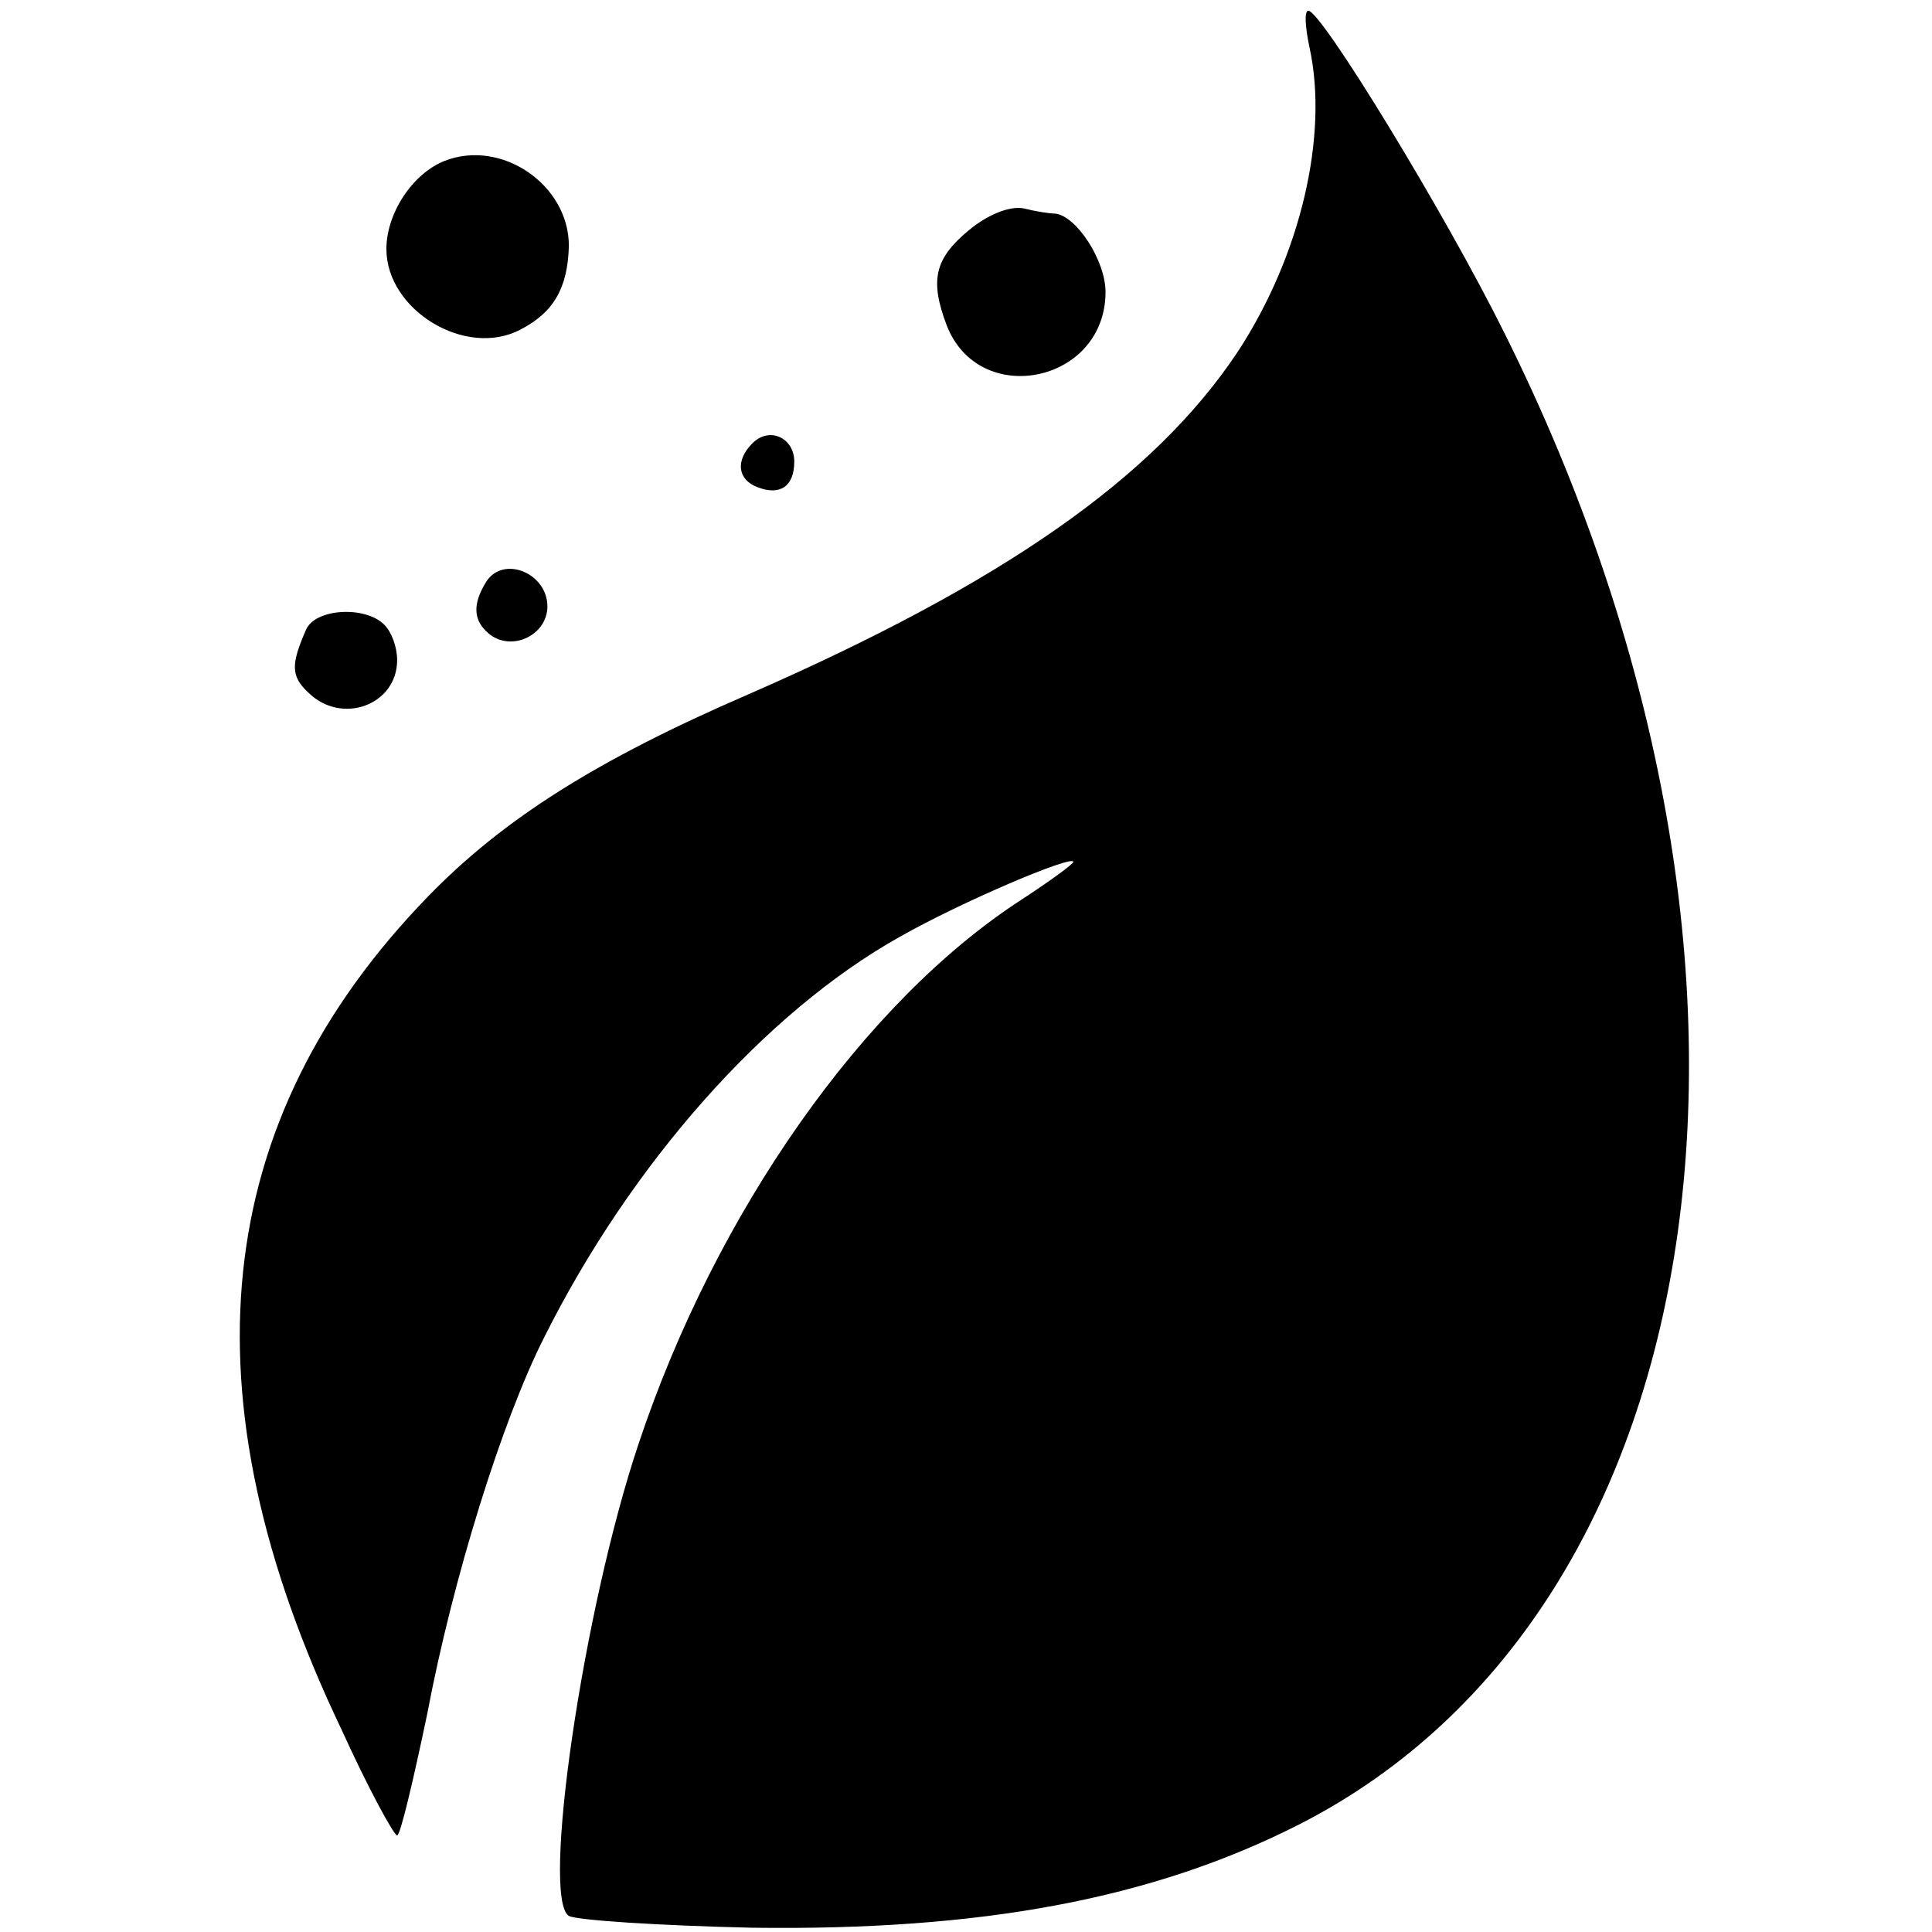
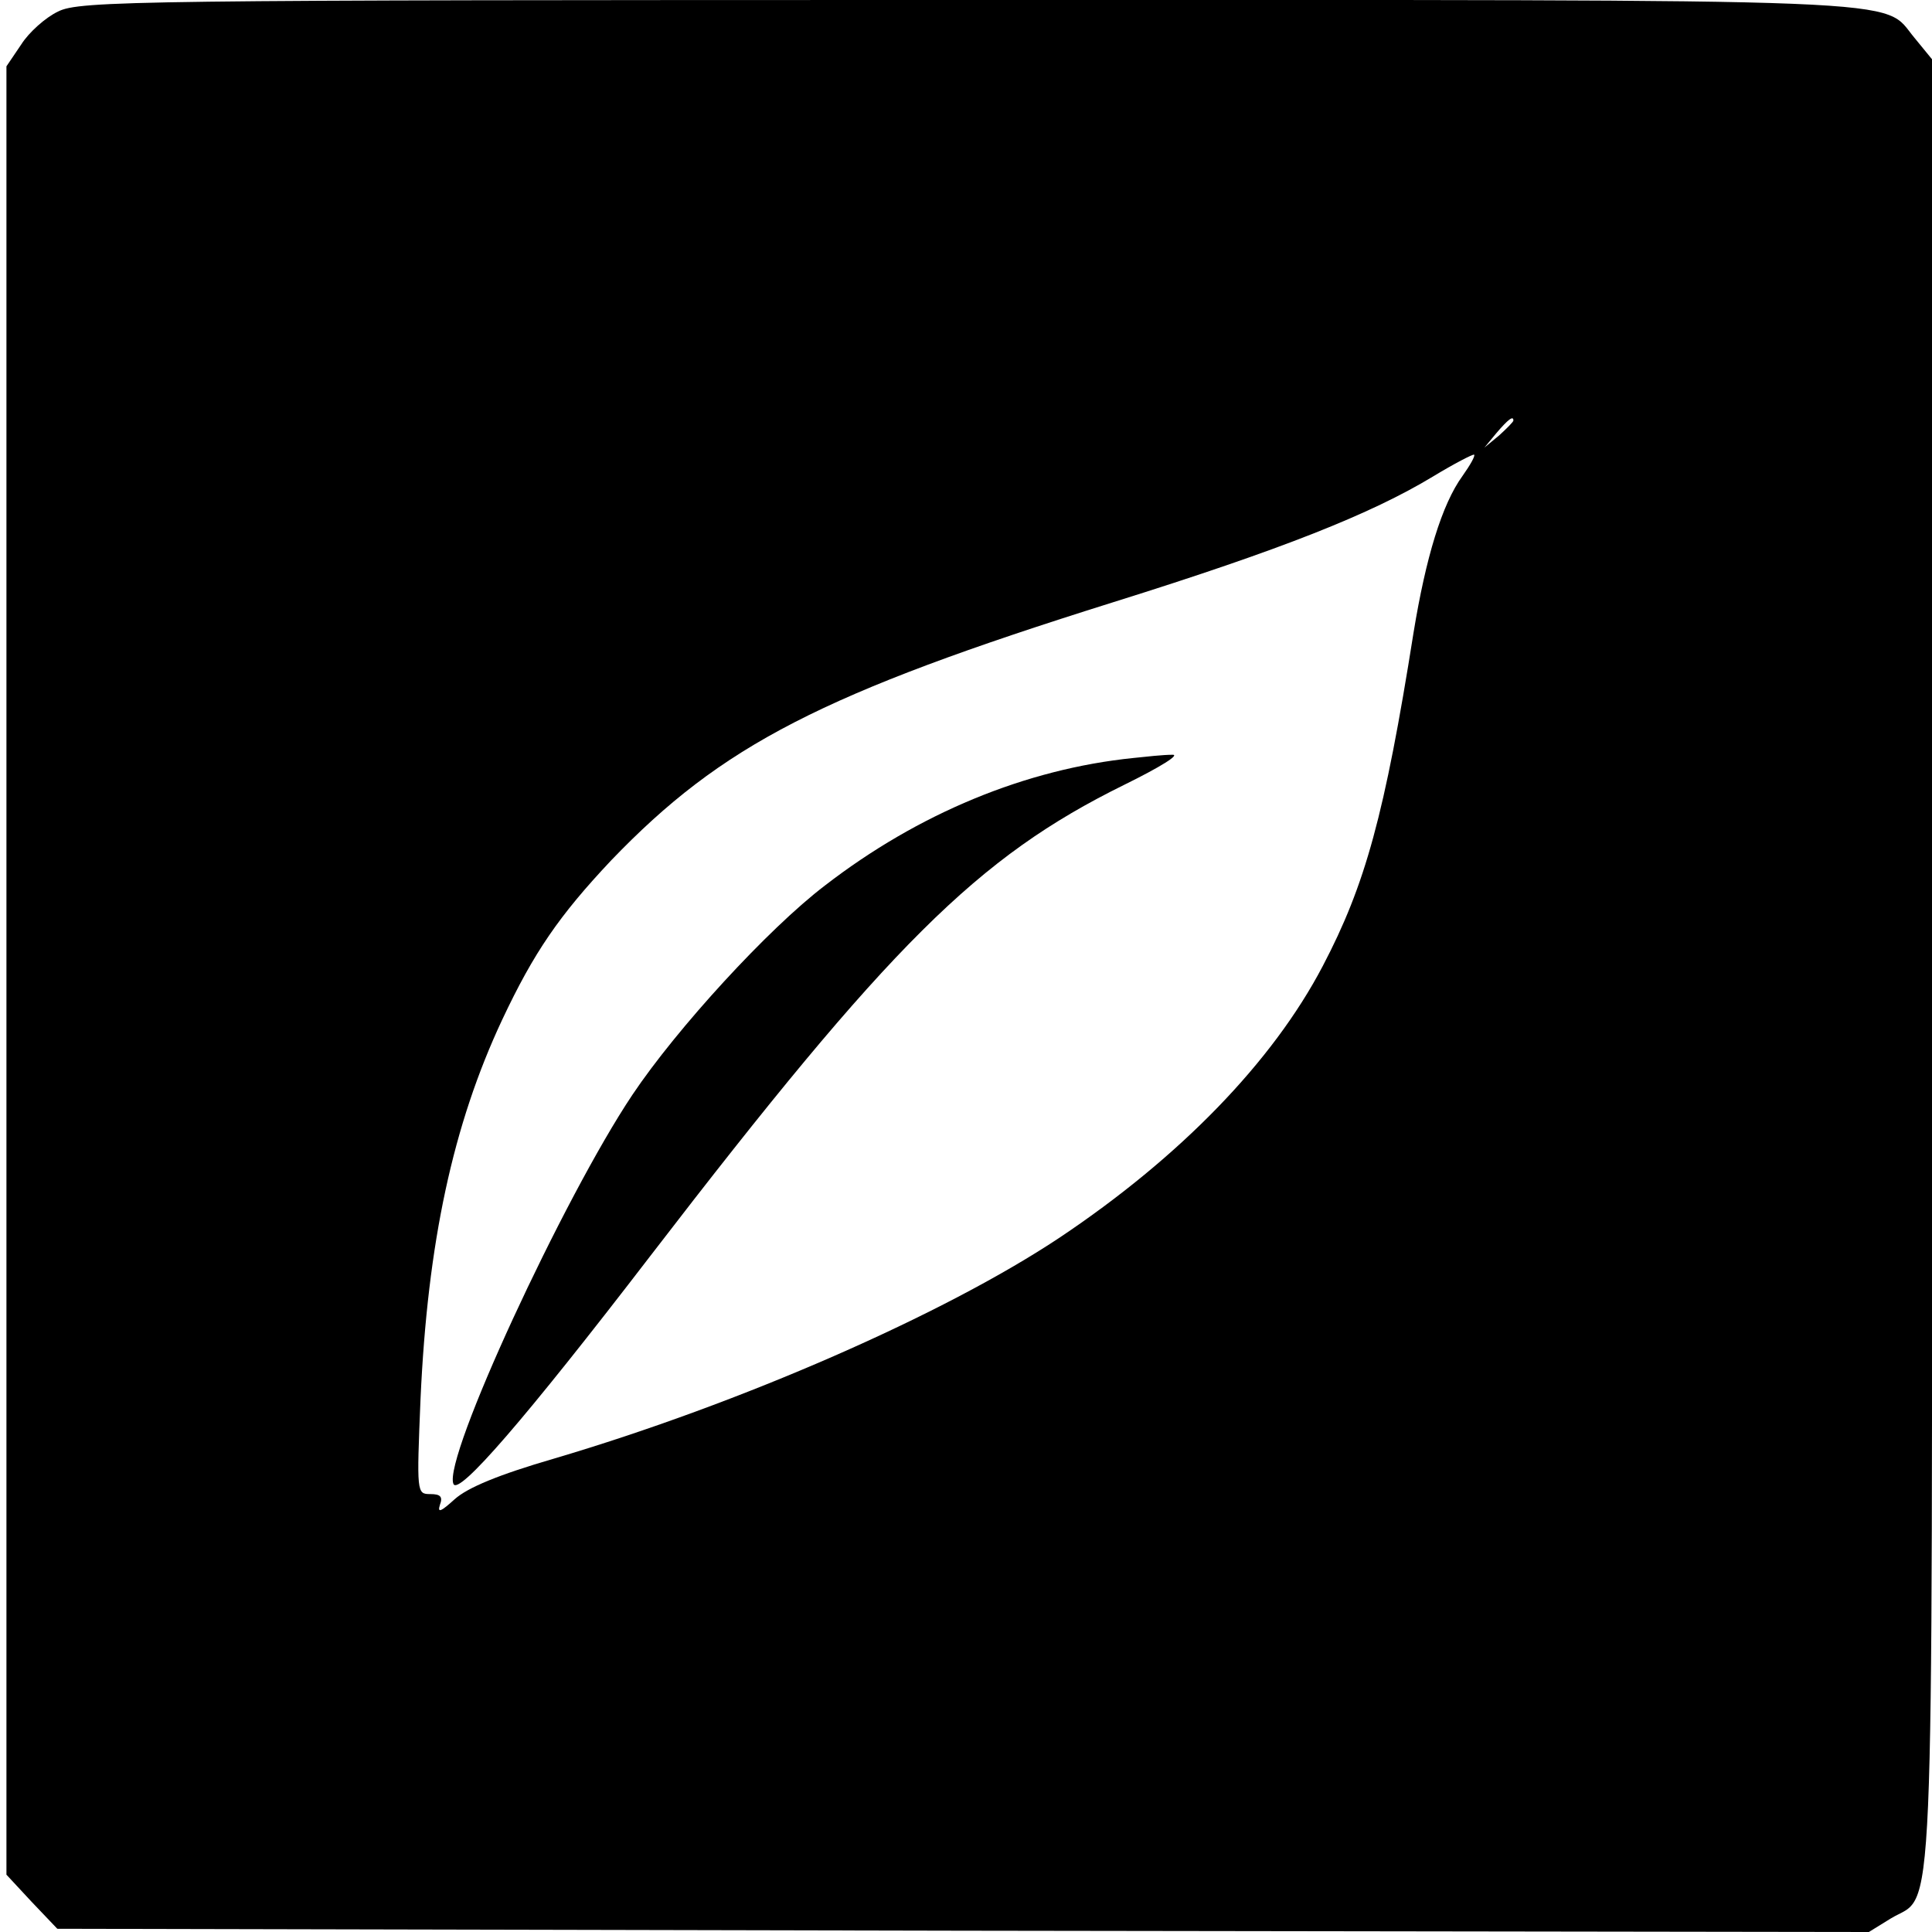
- <svg xmlns="http://www.w3.org/2000/svg" version="1.0" width="180pt" height="180pt" viewBox="0 0 180 180" preserveAspectRatio="xMidYMid meet">
-   <g transform="translate(0,180) scale(0.1,-0.1)" fill="#000000" stroke="none">
-     <path d="M1220 1756 c18 -82 -8 -194 -67 -284 -78 -117 -218 -215 -456 -319 -141 -61 -228 -116 -298 -188 -203 -209 -230 -464 -81 -776 25 -55 49 -99 52 -99 3 0 15 51 28 113 24 127 70 274 109 351 81 162 206 303 331 373 58 33 162 77 162 70 0 -2 -22 -18 -48 -35 -147 -95 -285 -291 -357 -507 -52 -155 -91 -424 -65 -440 7 -4 83 -9 170 -11 215 -3 374 27 510 96 397 202 481 809 192 1389 -56 113 -171 301 -183 301 -4 0 -3 -15 1 -34z" />
-     <path d="M414 1650 c-30 -12 -54 -49 -54 -82 0 -57 74 -102 125 -75 31 16 44 39 45 78 0 57 -63 100 -116 79z" />
-     <path d="M902 1585 c-31 -26 -36 -46 -20 -88 30 -78 148 -54 148 31 0 29 -27 71 -47 73 -5 0 -18 2 -30 5 -13 2 -33 -6 -51 -21z" />
-     <path d="M701 1387 c-16 -16 -14 -34 5 -41 21 -8 34 1 34 24 0 22 -23 33 -39 17z" />
-     <path d="M453 1258 c-13 -21 -12 -36 2 -48 21 -18 55 -2 55 25 0 31 -41 48 -57 23z" />
-     <path d="M285 1213 c-14 -32 -14 -43 2 -58 31 -31 83 -12 83 30 0 12 -5 26 -12 33 -18 18 -65 15 -73 -5z" />
+ <svg xmlns="http://www.w3.org/2000/svg" version="1.0" width="300pt" height="300pt" viewBox="0 0 300 300" preserveAspectRatio="xMidYMid meet">
+   <g transform="translate(0,300) scale(0.1,-0.1)" fill="#000000" stroke="none">
+     <path d="M90 2982 c-19 -9 -45 -32 -57 -51 l-23 -34 0 -1404 0 -1404 39 -42 40 -42 1406 -3 1407 -2 34 21 c69 42 64 -68 64 1483 l0 1404 -27 33 c-53 63 37 59 -1470 59 -1292 0 -1380 -1 -1413 -18z m2260 -635 c0 -2 -10 -12 -22 -23 l-23 -19 19 23 c18 21 26 27 26 19z m-79 -86 c-32 -44 -57 -127 -76 -243 -45 -284 -75 -392 -141 -518 -78 -149 -222 -297 -409 -422 -179 -119 -494 -257 -785 -343 -86 -25 -134 -45 -154 -63 -21 -19 -27 -22 -23 -9 5 13 1 17 -15 17 -21 0 -21 2 -15 148 11 242 50 425 127 589 49 104 88 161 169 247 172 179 327 259 780 401 262 82 400 137 496 195 33 20 62 35 64 34 2 -2 -6 -16 -18 -33z" />
+     <path d="M1760 1823 c-167 -17 -334 -86 -479 -198 -88 -67 -230 -222 -299 -325 -107 -160 -294 -564 -278 -604 7 -20 111 100 306 354 372 484 508 619 735 731 57 28 89 48 75 47 -14 0 -41 -3 -60 -5z" />
  </g>
</svg>
